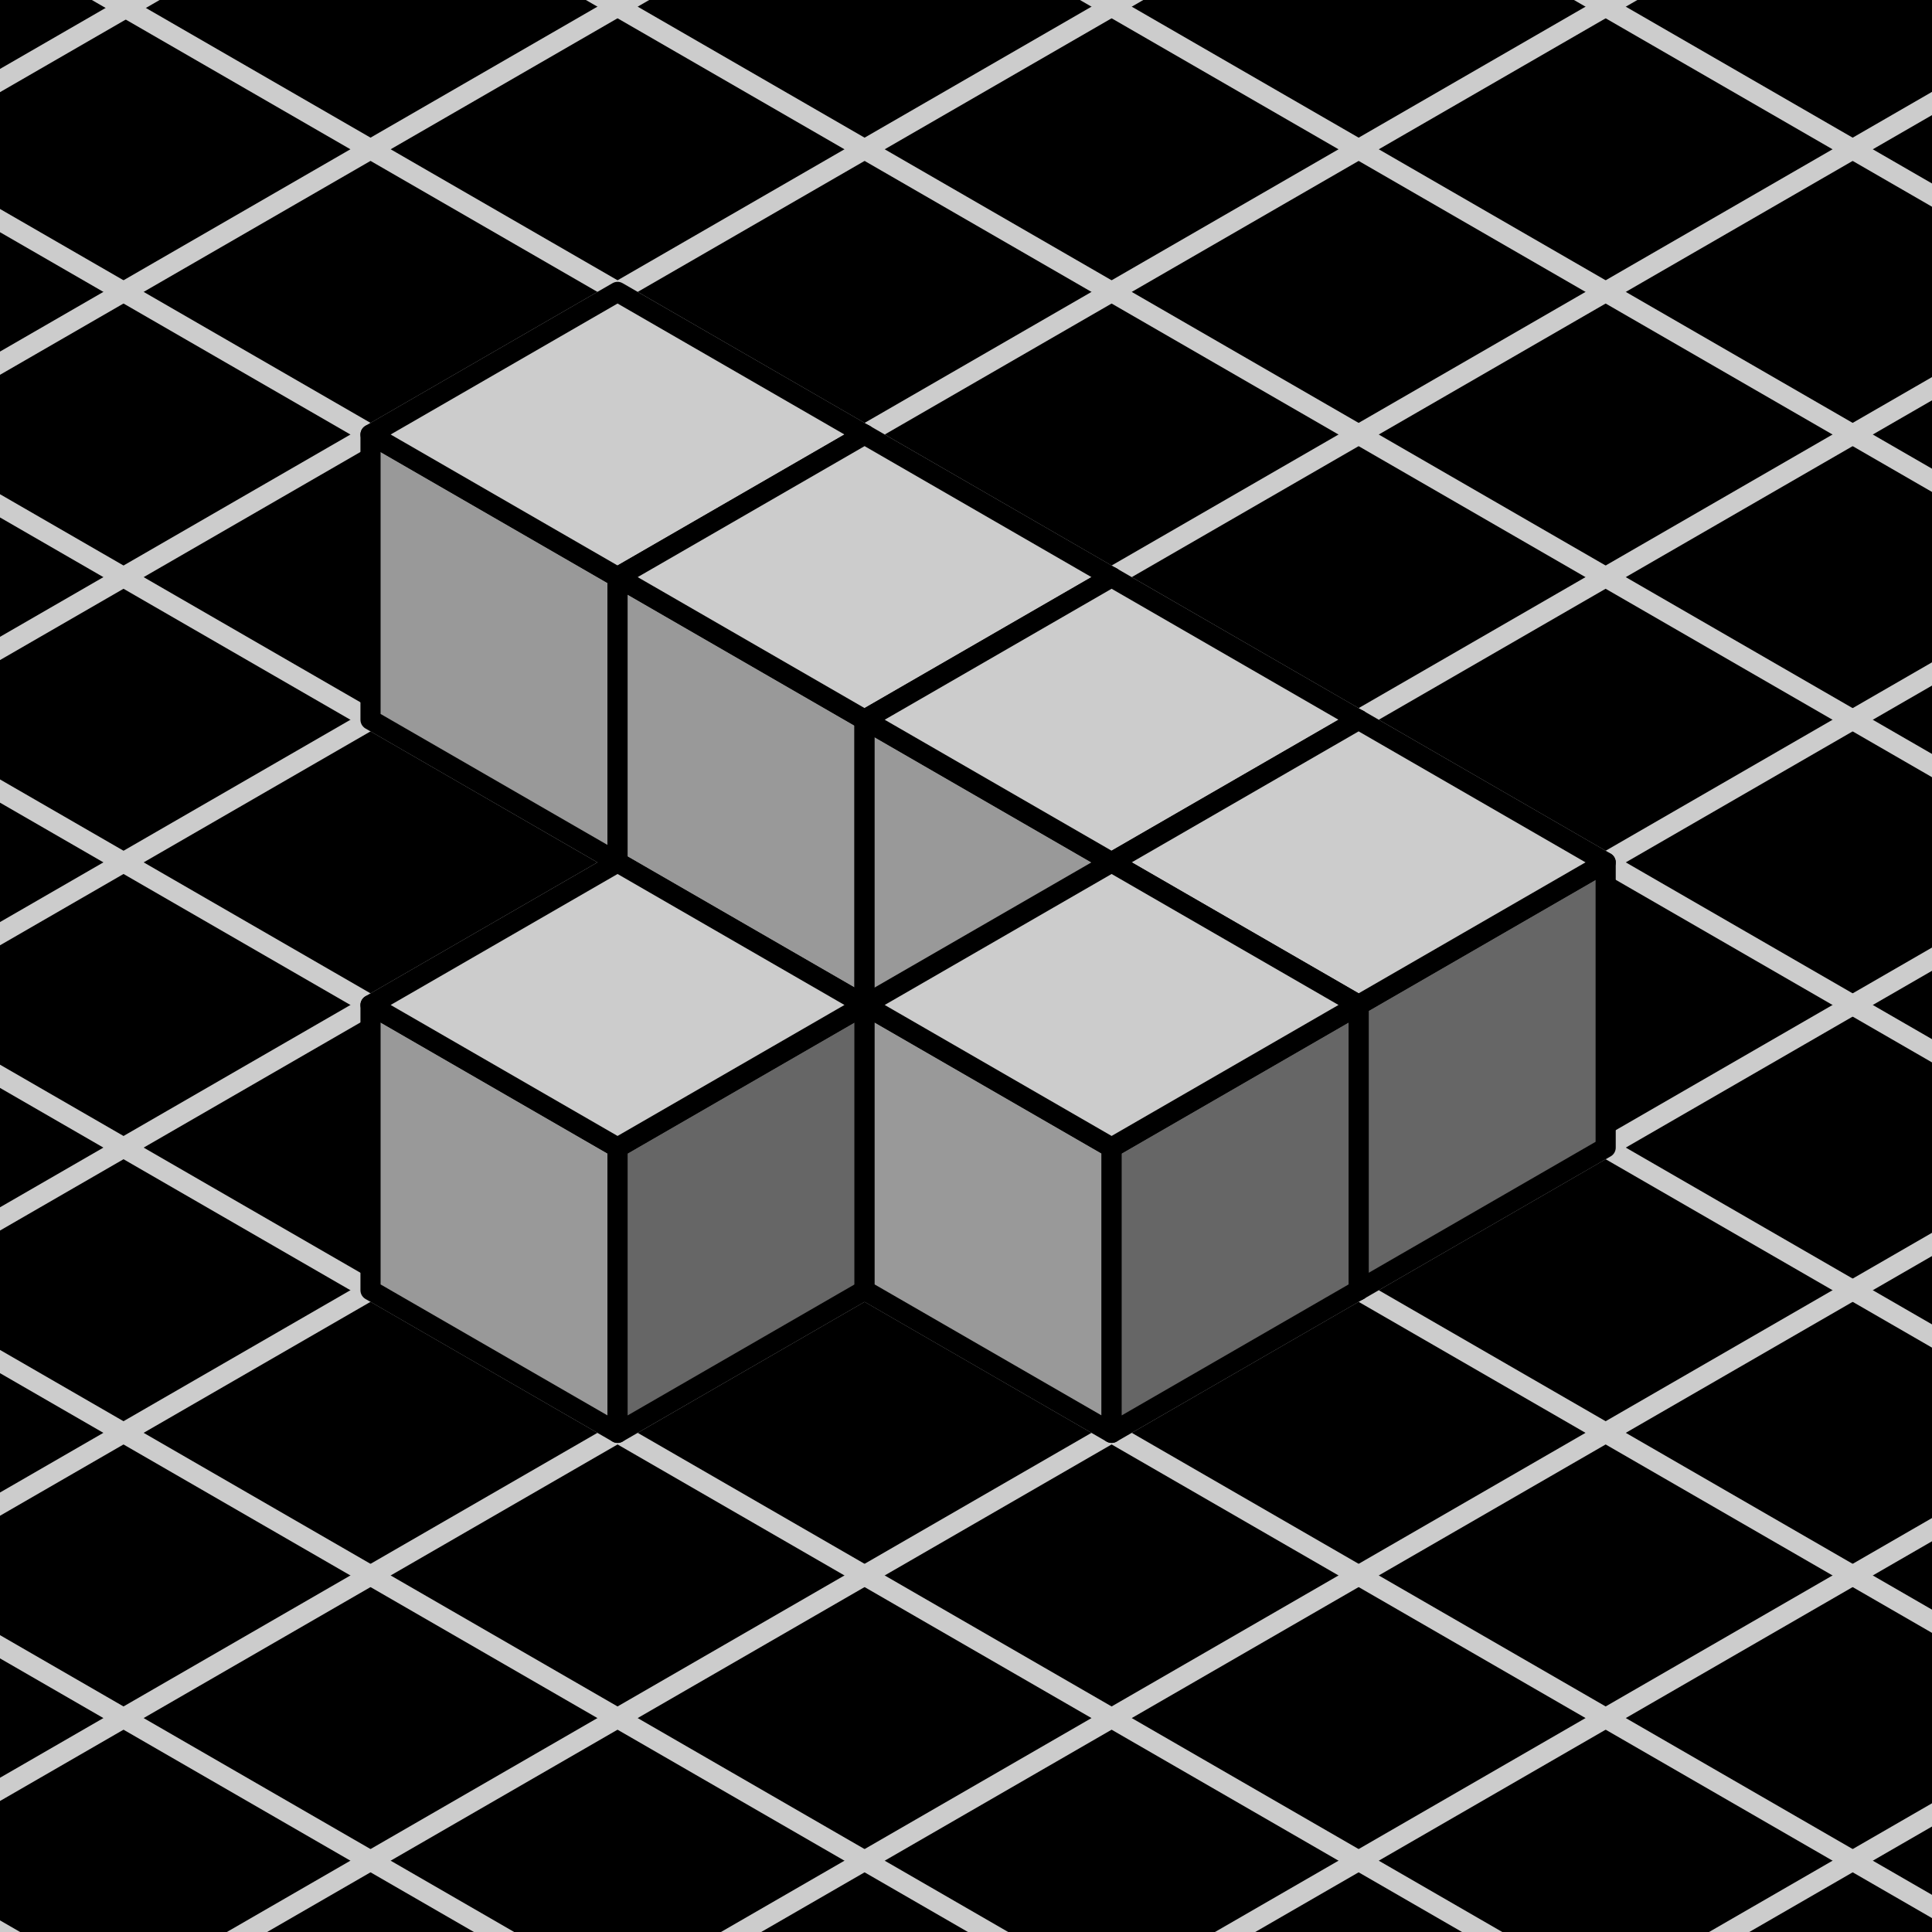
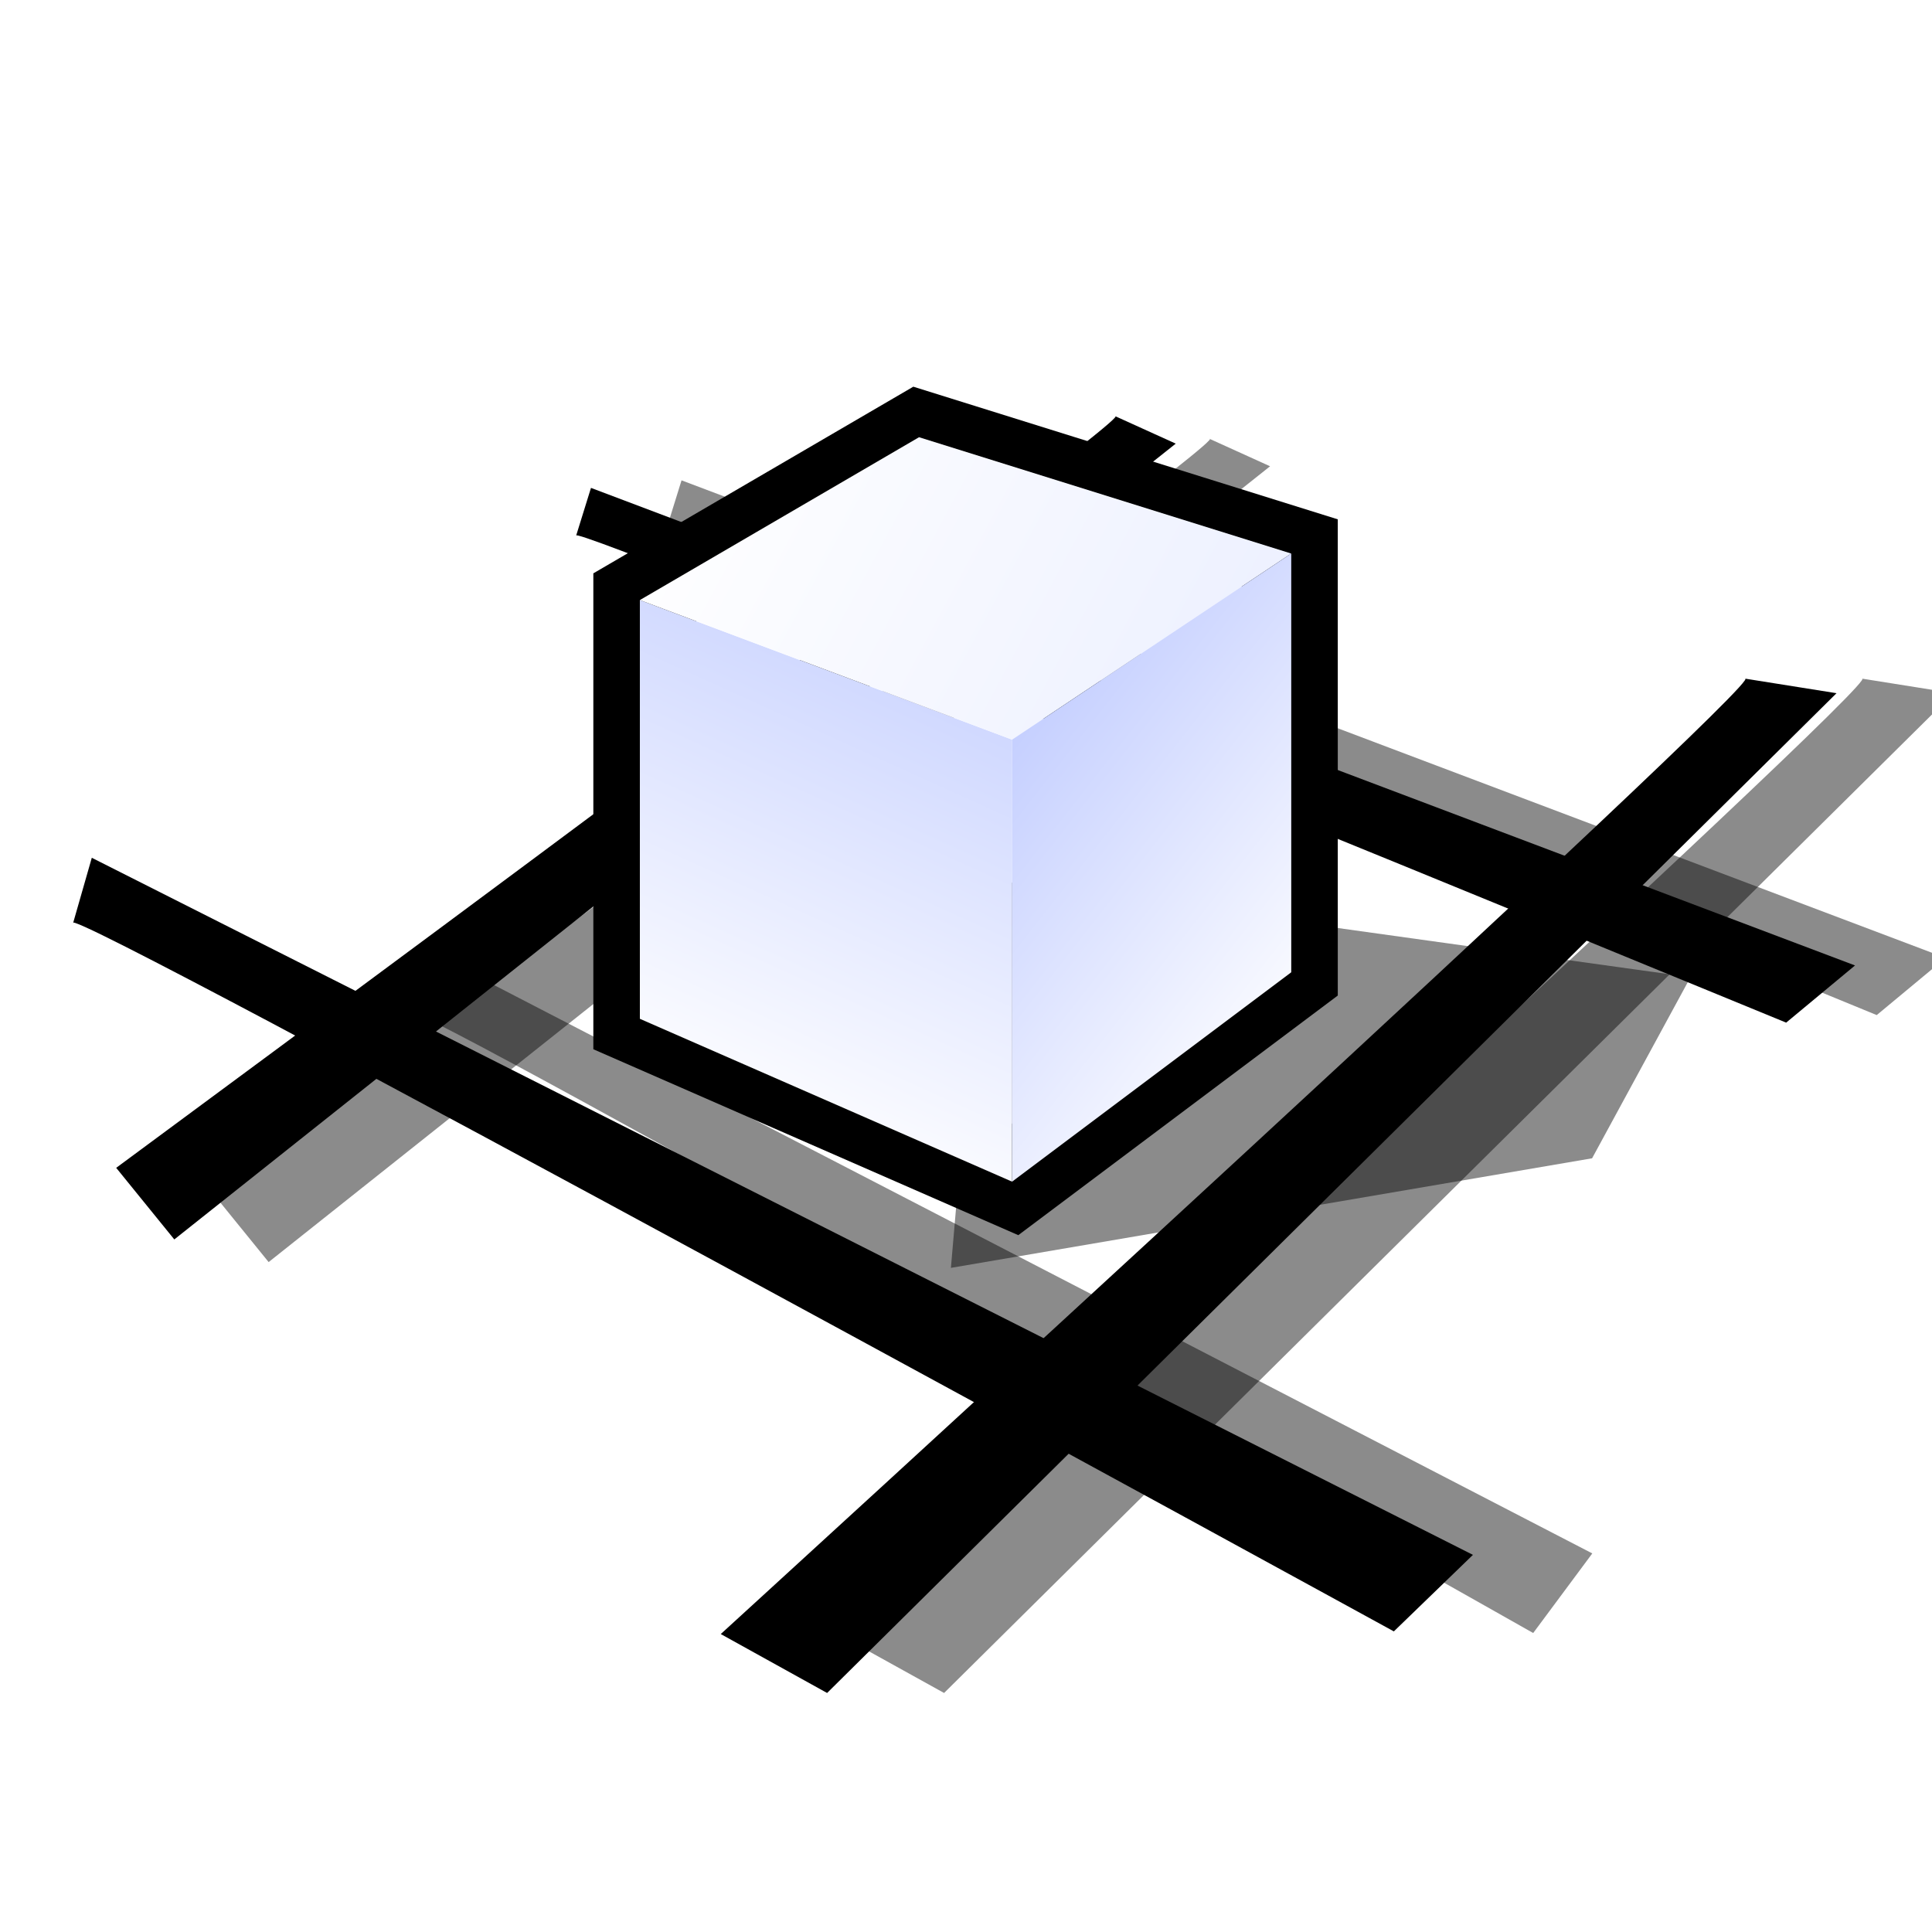
- <svg xmlns="http://www.w3.org/2000/svg" width="48" height="48" id="svg2" version="1.1">
-   <defs id="defs4" />
-   <g id="layer1" transform="translate(0,-1004.362)">
-     <path style="fill:#000000;stroke:none;stroke-width:1px;stroke-linecap:butt;stroke-linejoin:miter;stroke-opacity:1;fill-opacity:1" d="m -3.069,49.772 0,-53.15 55.235,0 0,53.15 z" id="path3862" transform="translate(0,1004.362)" />
-     <path style="fill:none;stroke:#cccccc;stroke-width:0.5;stroke-linecap:butt;stroke-linejoin:miter;stroke-miterlimit:4;stroke-opacity:1;stroke-dasharray:none" d="m 46.029,993.898 -67.509,38.976" id="path3904" />
-     <path id="path3902" d="M 49.098,999.213 -18.412,1038.189" style="fill:none;stroke:#cccccc;stroke-width:0.5;stroke-linecap:butt;stroke-linejoin:miter;stroke-miterlimit:4;stroke-opacity:1;stroke-dasharray:none" />
-     <path style="fill:none;stroke:#cccccc;stroke-width:0.5;stroke-linecap:butt;stroke-linejoin:miter;stroke-miterlimit:4;stroke-opacity:1;stroke-dasharray:none" d="m -3.069,1000.984 58.303,33.661" id="path3868" />
-     <path id="path3866" d="m -6.137,1006.299 58.303,33.661" style="fill:none;stroke:#cccccc;stroke-width:0.5;stroke-linecap:butt;stroke-linejoin:miter;stroke-miterlimit:4;stroke-opacity:1;stroke-dasharray:none" />
-     <path id="path3898" d="m 52.166,1011.614 -67.509,38.976" style="fill:none;stroke:#cccccc;stroke-width:0.5;stroke-linecap:butt;stroke-linejoin:miter;stroke-miterlimit:4;stroke-opacity:1;stroke-dasharray:none" />
-     <path style="fill:none;stroke:#cccccc;stroke-width:0.5;stroke-linecap:butt;stroke-linejoin:miter;stroke-miterlimit:4;stroke-opacity:1;stroke-dasharray:none" d="M -6.137,9.024 52.166,42.685" id="path3864" transform="translate(0,1004.362)" />
-     <path style="fill:none;stroke:#cccccc;stroke-width:0.5;stroke-linecap:butt;stroke-linejoin:miter;stroke-miterlimit:4;stroke-opacity:1;stroke-dasharray:none" d="m 55.235,1002.756 -67.509,38.976" id="path3900" />
-     <g id="g3936" transform="matrix(1.866672,0,0,1.866672,-15.34307,-909.5724)" style="stroke:#000000;stroke-width:0.268;stroke-linejoin:round;stroke-miterlimit:4;stroke-opacity:1;stroke-dasharray:none">
-       <path id="path3938" d="m 13.151,1034.899 0,-3.796 3.288,1.898 0,3.796 z" style="fill:#999999;fill-opacity:1;stroke:#000000;stroke-width:0.268;stroke-linejoin:round;stroke-miterlimit:4;stroke-opacity:1;stroke-dasharray:none" />
-       <path style="fill:#666666;fill-opacity:1;stroke:#000000;stroke-width:0.268;stroke-linejoin:round;stroke-miterlimit:4;stroke-opacity:1;stroke-dasharray:none" d="m 16.439,1036.797 0,-3.796 3.288,-1.898 0,3.796 z" id="path3940" />
-       <path id="path3942" d="m 13.151,1031.102 3.288,-1.898 3.288,1.898 -3.288,1.898 z" style="fill:#cccccc;fill-opacity:1;stroke:#000000;stroke-width:0.268;stroke-linejoin:round;stroke-miterlimit:4;stroke-opacity:1;stroke-dasharray:none" />
-     </g>
-     <g style="stroke:#000000;stroke-width:0.268;stroke-linejoin:round;stroke-miterlimit:4;stroke-opacity:1;stroke-dasharray:none" transform="matrix(1.866672,0,0,1.866672,-9.205884,-906.0291)" id="g3944">
-       <path style="fill:#999999;fill-opacity:1;stroke:#000000;stroke-width:0.268;stroke-linejoin:round;stroke-miterlimit:4;stroke-opacity:1;stroke-dasharray:none" d="m 13.151,1034.899 0,-3.796 3.288,1.898 0,3.796 z" id="path3946" />
-       <path id="path3948" d="m 16.439,1036.797 0,-3.796 3.288,-1.898 0,3.796 z" style="fill:#666666;fill-opacity:1;stroke:#000000;stroke-width:0.268;stroke-linejoin:round;stroke-miterlimit:4;stroke-opacity:1;stroke-dasharray:none" />
-       <path style="fill:#cccccc;fill-opacity:1;stroke:#000000;stroke-width:0.268;stroke-linejoin:round;stroke-miterlimit:4;stroke-opacity:1;stroke-dasharray:none" d="m 13.151,1031.102 3.288,-1.898 3.288,1.898 -3.288,1.898 z" id="path3950" />
-     </g>
-     <path style="fill:none;stroke:#cccccc;stroke-width:0.5;stroke-linecap:butt;stroke-linejoin:miter;stroke-miterlimit:4;stroke-opacity:1;stroke-dasharray:none" d="m -9.206,1025.787 58.303,33.661" id="path3880" />
-     <path id="path3878" d="m -6.137,1020.472 58.303,33.661" style="fill:none;stroke:#cccccc;stroke-width:0.5;stroke-linecap:butt;stroke-linejoin:miter;stroke-miterlimit:4;stroke-opacity:1;stroke-dasharray:none" />
-     <path style="fill:none;stroke:#cccccc;stroke-width:0.5;stroke-linecap:butt;stroke-linejoin:miter;stroke-miterlimit:4;stroke-opacity:1;stroke-dasharray:none" d="m 55.235,1016.929 -67.509,38.976" id="path3896" />
-     <path id="path3894" d="m 58.303,1022.244 -67.509,38.976" style="fill:none;stroke:#cccccc;stroke-width:0.5;stroke-linecap:butt;stroke-linejoin:miter;stroke-miterlimit:4;stroke-opacity:1;stroke-dasharray:none" />
-     <g id="g3817" transform="matrix(1.866672,0,0,1.866672,-15.34307,-895.3991)" style="stroke:#000000;stroke-width:0.268;stroke-linejoin:round;stroke-miterlimit:4;stroke-opacity:1;stroke-dasharray:none">
-       <path id="path2987" d="m 13.151,1034.899 0,-3.796 3.288,1.898 0,3.796 z" style="fill:#999999;fill-opacity:1;stroke:#000000;stroke-width:0.268;stroke-linejoin:round;stroke-miterlimit:4;stroke-opacity:1;stroke-dasharray:none" />
-       <path style="fill:#666666;fill-opacity:1;stroke:#000000;stroke-width:0.268;stroke-linejoin:round;stroke-miterlimit:4;stroke-opacity:1;stroke-dasharray:none" d="m 16.439,1036.797 0,-3.796 3.288,-1.898 0,3.796 z" id="path3759" />
-       <path id="path3761" d="m 13.151,1031.102 3.288,-1.898 3.288,1.898 -3.288,1.898 z" style="fill:#cccccc;fill-opacity:1;stroke:#000000;stroke-width:0.268;stroke-linejoin:round;stroke-miterlimit:4;stroke-opacity:1;stroke-dasharray:none" />
-     </g>
-     <path id="path3870" d="M 5.7928742e-8,995.669 58.303,1029.331" style="fill:none;stroke:#cccccc;stroke-width:0.5;stroke-linecap:butt;stroke-linejoin:miter;stroke-miterlimit:4;stroke-opacity:1;stroke-dasharray:none" />
-     <path style="fill:none;stroke:#cccccc;stroke-width:0.5;stroke-linecap:butt;stroke-linejoin:miter;stroke-miterlimit:4;stroke-opacity:1;stroke-dasharray:none" d="M 3.069,990.354 61.372,1024.016" id="path3872" />
-     <path id="path3874" d="M 6.137,985.039 64.44,1018.701" style="fill:none;stroke:#cccccc;stroke-width:0.5;stroke-linecap:butt;stroke-linejoin:miter;stroke-miterlimit:4;stroke-opacity:1;stroke-dasharray:none" />
-     <path style="fill:none;stroke:#cccccc;stroke-width:0.5;stroke-linecap:butt;stroke-linejoin:miter;stroke-miterlimit:4;stroke-opacity:1;stroke-dasharray:none" d="m 9.206,979.724 58.303,33.661" id="path3876" />
-     <path id="path3882" d="m -9.206,1032.874 58.303,33.661" style="fill:none;stroke:#cccccc;stroke-width:0.5;stroke-linecap:butt;stroke-linejoin:miter;stroke-miterlimit:4;stroke-opacity:1;stroke-dasharray:none" />
-     <path style="fill:none;stroke:#cccccc;stroke-width:0.5;stroke-linecap:butt;stroke-linejoin:miter;stroke-miterlimit:4;stroke-opacity:1;stroke-dasharray:none" d="m -12.274,1038.189 58.303,33.661" id="path3884" />
-     <path id="path3886" d="m -15.343,1043.504 58.303,33.661" style="fill:none;stroke:#cccccc;stroke-width:0.5;stroke-linecap:butt;stroke-linejoin:miter;stroke-miterlimit:4;stroke-opacity:1;stroke-dasharray:none" />
-     <path style="fill:none;stroke:#cccccc;stroke-width:0.5;stroke-linecap:butt;stroke-linejoin:miter;stroke-miterlimit:4;stroke-opacity:1;stroke-dasharray:none" d="m 67.509,1038.189 -46.029,26.575" id="path3888" />
-     <path id="path3890" d="m 64.44,1032.874 -46.029,26.575" style="fill:none;stroke:#cccccc;stroke-width:0.5;stroke-linecap:butt;stroke-linejoin:miter;stroke-miterlimit:4;stroke-opacity:1;stroke-dasharray:none" />
-     <path style="fill:none;stroke:#cccccc;stroke-width:0.5;stroke-linecap:butt;stroke-linejoin:miter;stroke-miterlimit:4;stroke-opacity:1;stroke-dasharray:none" d="M 55.235,1031.102 9.206,1057.677" id="path3892" />
-     <path id="path3906" d="m 39.892,990.354 -67.509,38.976" style="fill:none;stroke:#cccccc;stroke-width:0.5;stroke-linecap:butt;stroke-linejoin:miter;stroke-miterlimit:4;stroke-opacity:1;stroke-dasharray:none" />
-     <path style="fill:none;stroke:#cccccc;stroke-width:0.5;stroke-linecap:butt;stroke-linejoin:miter;stroke-miterlimit:4;stroke-opacity:1;stroke-dasharray:none" d="m 36.583,985.242 -67.509,38.976" id="path3908" />
-     <g style="stroke:#000000;stroke-width:0.268;stroke-linejoin:round;stroke-miterlimit:4;stroke-opacity:1;stroke-dasharray:none" transform="matrix(1.866672,0,0,1.866672,-3.068697,-902.4856)" id="g3912">
-       <path style="fill:#999999;fill-opacity:1;stroke:#000000;stroke-width:0.268;stroke-linejoin:round;stroke-miterlimit:4;stroke-opacity:1;stroke-dasharray:none" d="m 13.151,1034.899 0,-3.796 3.288,1.898 0,3.796 z" id="path3914" />
-       <path id="path3916" d="m 16.439,1036.797 0,-3.796 3.288,-1.898 0,3.796 z" style="fill:#666666;fill-opacity:1;stroke:#000000;stroke-width:0.268;stroke-linejoin:round;stroke-miterlimit:4;stroke-opacity:1;stroke-dasharray:none" />
-       <path style="fill:#cccccc;fill-opacity:1;stroke:#000000;stroke-width:0.268;stroke-linejoin:round;stroke-miterlimit:4;stroke-opacity:1;stroke-dasharray:none" d="m 13.151,1031.102 3.288,-1.898 3.288,1.898 -3.288,1.898 z" id="path3918" />
-     </g>
-     <g id="g3920" transform="matrix(1.866672,0,0,1.866672,3.068492,-898.9425)" style="stroke:#000000;stroke-width:0.268;stroke-linejoin:round;stroke-miterlimit:4;stroke-opacity:1;stroke-dasharray:none">
-       <path id="path3922" d="m 13.151,1034.899 0,-3.796 3.288,1.898 0,3.796 z" style="fill:#999999;fill-opacity:1;stroke:#000000;stroke-width:0.268;stroke-linejoin:round;stroke-miterlimit:4;stroke-opacity:1;stroke-dasharray:none" />
-       <path style="fill:#666666;fill-opacity:1;stroke:#000000;stroke-width:0.268;stroke-linejoin:round;stroke-miterlimit:4;stroke-opacity:1;stroke-dasharray:none" d="m 16.439,1036.797 0,-3.796 3.288,-1.898 0,3.796 z" id="path3924" />
-       <path id="path3926" d="m 13.151,1031.102 3.288,-1.898 3.288,1.898 -3.288,1.898 z" style="fill:#cccccc;fill-opacity:1;stroke:#000000;stroke-width:0.268;stroke-linejoin:round;stroke-miterlimit:4;stroke-opacity:1;stroke-dasharray:none" />
-     </g>
-     <g style="stroke:#000000;stroke-width:0.268;stroke-linejoin:round;stroke-miterlimit:4;stroke-opacity:1;stroke-dasharray:none" transform="matrix(1.866672,0,0,1.866672,-3.068696,-895.3992)" id="g3928">
-       <path style="fill:#999999;fill-opacity:1;stroke:#000000;stroke-width:0.268;stroke-linejoin:round;stroke-miterlimit:4;stroke-opacity:1;stroke-dasharray:none" d="m 13.151,1034.899 0,-3.796 3.288,1.898 0,3.796 z" id="path3930" />
-       <path id="path3932" d="m 16.439,1036.797 0,-3.796 3.288,-1.898 0,3.796 z" style="fill:#666666;fill-opacity:1;stroke:#000000;stroke-width:0.268;stroke-linejoin:round;stroke-miterlimit:4;stroke-opacity:1;stroke-dasharray:none" />
-       <path style="fill:#cccccc;fill-opacity:1;stroke:#000000;stroke-width:0.268;stroke-linejoin:round;stroke-miterlimit:4;stroke-opacity:1;stroke-dasharray:none" d="m 13.151,1031.102 3.288,-1.898 3.288,1.898 -3.288,1.898 z" id="path3934" />
-     </g>
+ <svg xmlns="http://www.w3.org/2000/svg" xmlns:xlink="http://www.w3.org/1999/xlink" version="1.1" width="64" height="64" color-interpolation="linearRGB" id="svg2">
+   <defs id="defs49">
+     <linearGradient id="linearGradient3628">
+       <stop id="stop3630" offset="0" style="stop-color:#5a5a5a;stop-opacity:1;" />
+       <stop id="stop3632" offset="1" style="stop-color:#000000;stop-opacity:1;" />
+     </linearGradient>
+     <linearGradient id="gradient0-7" gradientUnits="userSpaceOnUse" x1="62.32" y1="-22.67" x2="89" y2="15.12">
+       <stop style="stop-color:#5a5a5a;stop-opacity:1;" offset="0" stop-color="#d3f591" id="stop11" />
+       <stop style="stop-color:#000000;stop-opacity:1;" offset="1" stop-color="#05c080" id="stop13" />
+     </linearGradient>
+     <linearGradient id="gradient1-6" gradientUnits="userSpaceOnUse" x1="-12.07" y1="-18.78" x2="33.2" y2="-36.27">
+       <stop style="stop-color:#5a5a5a;stop-opacity:1;" offset="0" stop-color="#e5ffb3" id="stop18" />
+       <stop style="stop-color:#000000;stop-opacity:1;" offset="1" stop-color="#ff8282" id="stop20" />
+     </linearGradient>
+     <linearGradient id="gradient2-9" gradientUnits="userSpaceOnUse" x1="59.27" y1="-39.09" x2="94.37" y2="-20.83">
+       <stop style="stop-color:#5a5a5a;stop-opacity:1;" offset="0" stop-color="#de4e4e" id="stop25" />
+       <stop style="stop-color:#000000;stop-opacity:1;" offset="1" stop-color="#0537c7" id="stop27-4" />
+     </linearGradient>
+     <linearGradient y2="-26.29" x2="5.48" y1="-1.53" x1="-19.87" gradientUnits="userSpaceOnUse" id="gradient0" gradientTransform="matrix(0.7426,0,0,0.7739,9.4705,11.0186)">
+       <stop id="stop27" stop-color="#ffec4b" offset="0" />
+       <stop id="stop29" stop-color="#f0a506" offset="1" />
+     </linearGradient>
+     <linearGradient y2="-9.13" x2="56.01" y1="-22.81" x1="30.5" gradientUnits="userSpaceOnUse" id="gradient1" gradientTransform="matrix(0.7426,0,0,0.7739,9.4705,11.0186)" xlink:href="#gradient2-9">
+       <stop id="stop34" stop-color="#ffffff" offset="0" />
+       <stop id="stop36" stop-color="#fff289" offset="1" />
+     </linearGradient>
+     <linearGradient y2="3.43" x2="69.94" y1="-9.55" x1="53.01" gradientUnits="userSpaceOnUse" id="gradient2" gradientTransform="matrix(0.7426,0,0,0.7739,9.4705,11.0186)" xlink:href="#gradient2-9">
+       <stop id="stop41" stop-color="#f99b05" offset="0" />
+       <stop id="stop43" stop-color="#fcb23d" offset="1" />
+     </linearGradient>
+     <linearGradient y2="5.03" x2="10.43" y1="20.62" x1="-25.79" gradientUnits="userSpaceOnUse" id="gradient0-2" gradientTransform="translate(-129.0015,27.13871)">
+       <stop id="stop7514" stop-color="#c6d7f5" offset="0" />
+       <stop id="stop7516" stop-color="#6b94dd" offset="1" />
+     </linearGradient>
+     <linearGradient y2="14.45" x2="52.06" y1="-1.93" x1="12.94" gradientUnits="userSpaceOnUse" id="gradient1-7" gradientTransform="translate(-121.2655,7.79886)">
+       <stop id="stop7525" stop-color="#e3edff" offset="0" />
+       <stop id="stop7527" stop-color="#9ec2ff" offset="1" />
+     </linearGradient>
+     <linearGradient y2="22.42" x2="104.04" y1="-3.35" x1="71.36" gradientUnits="userSpaceOnUse" id="gradient2-8" gradientTransform="translate(-121.2655,7.79886)">
+       <stop id="stop7538" stop-color="#a3043c" offset="0" />
+       <stop id="stop7540" stop-color="#ff90af" offset="1" />
+     </linearGradient>
+     <linearGradient y2="108.1" x2="91.24" y1="41.93" x1="143.84" gradientUnits="userSpaceOnUse" id="gradient3" gradientTransform="translate(-121.2655,7.79886)">
+       <stop id="stop7547" stop-color="#bd0f0f" offset="0" />
+       <stop id="stop7549" stop-color="#e98484" offset="1" />
+     </linearGradient>
+     <linearGradient y2="-11.87" x2="-19.81" y1="12.63" x1="-30.91" gradientUnits="userSpaceOnUse" id="gradient4" gradientTransform="translate(-121.2655,7.79886)">
+       <stop id="stop7556" stop-color="#ffffff" offset="0" />
+       <stop id="stop7558" stop-color="#c1ccff" offset="1" />
+     </linearGradient>
+     <linearGradient y2="-9.13" x2="56.01" y1="-22.81" x1="30.5" gradientUnits="userSpaceOnUse" id="gradient5" gradientTransform="translate(-121.2655,7.79886)">
+       <stop id="stop7563" stop-color="#ffffff" offset="0" />
+       <stop id="stop7565" stop-color="#ebefff" offset="1" />
+     </linearGradient>
+     <linearGradient y2="-1.75" x2="68.45" y1="-13.75" x1="53.12" gradientUnits="userSpaceOnUse" id="gradient6" gradientTransform="translate(-121.2655,7.79886)">
+       <stop id="stop7570" stop-color="#c1ccff" offset="0" />
+       <stop id="stop7572" stop-color="#ffffff" offset="1" />
+     </linearGradient>
+   </defs>
+   <path id="path6" d="M 31.5,42 52.74,38.37 56,32.37 32.61,29.11 31.5,42 Z" style="fill:#010101;fill-opacity:0.455" />
+   <path id="path8" d="m 13.949,31.381 38.798,20.078 -1.958,2.637 c 0,0 -37.636,-21.288 -37.196,-20.556" style="fill:#010101;fill-opacity:0.455" />
+   <path id="path10" d="M 64.712,22.963 31.274,56.082 27.751,54.13 c 0,0 35.023,-31.988 33.923,-31.651" style="fill:#010101;fill-opacity:0.455" />
+   <path id="path12" d="M 42.073,15.446 8.899,41.808 6.974,39.436 c 0,0 33.967,-25.055 33.093,-24.9" style="fill:#010101;fill-opacity:0.455" />
+   <path id="path14" d="m 22.577,15.912 41.873,15.82 -2.281,1.894 c 0,0 -40.536,-16.682 -40.084,-16.131" style="fill:#010101;fill-opacity:0.455" />
+   <path id="path16" d="m 3.041,28.415 45.752,23.092 -2.62,2.535 c 0,0 -44.228,-24.236 -43.752,-23.463" style="fill:#000000" />
+   <path id="path18" d="M 60.837,22.963 27.399,56.082 23.876,54.13 c 0,0 35.023,-31.988 33.923,-31.651" style="fill:#000000" />
+   <path id="path20" d="M 38.948,14.696 5.774,41.058 3.849,38.686 c 0,0 33.967,-25.055 33.093,-24.9" style="fill:#000000" />
+   <path id="path22" d="m 19.577,16.162 41.873,15.82 -2.281,1.894 c 0,0 -40.536,-16.682 -40.084,-16.131" style="fill:#000000" />
+   <g id="g7697" transform="matrix(0.7706422,0,0,0.7706422,103.8601,4.619909)">
+     <path style="color-interpolation:linearRGB;fill:none;stroke:#000000;stroke-width:4" d="m -107.266,19.799 0,18 16,7 12,-9 0,-18 -16,-5 -12,7 z" id="path7553" />
+     <path style="color-interpolation:linearRGB;fill:url(#gradient4)" d="m -107.266,19.799 0,18 16,7 0,-19 -16,-6 z" id="path7560" />
+     <path style="color-interpolation:linearRGB;fill:url(#gradient5)" d="m -107.266,19.799 16,6 12,-8 -16,-5 -12,7 z" id="path7567" />
+     <path style="color-interpolation:linearRGB;fill:url(#gradient6)" d="m -91.266,25.799 0,19 12,-9 0,-18 -12,8 z" id="path7574" />
  </g>
</svg>
